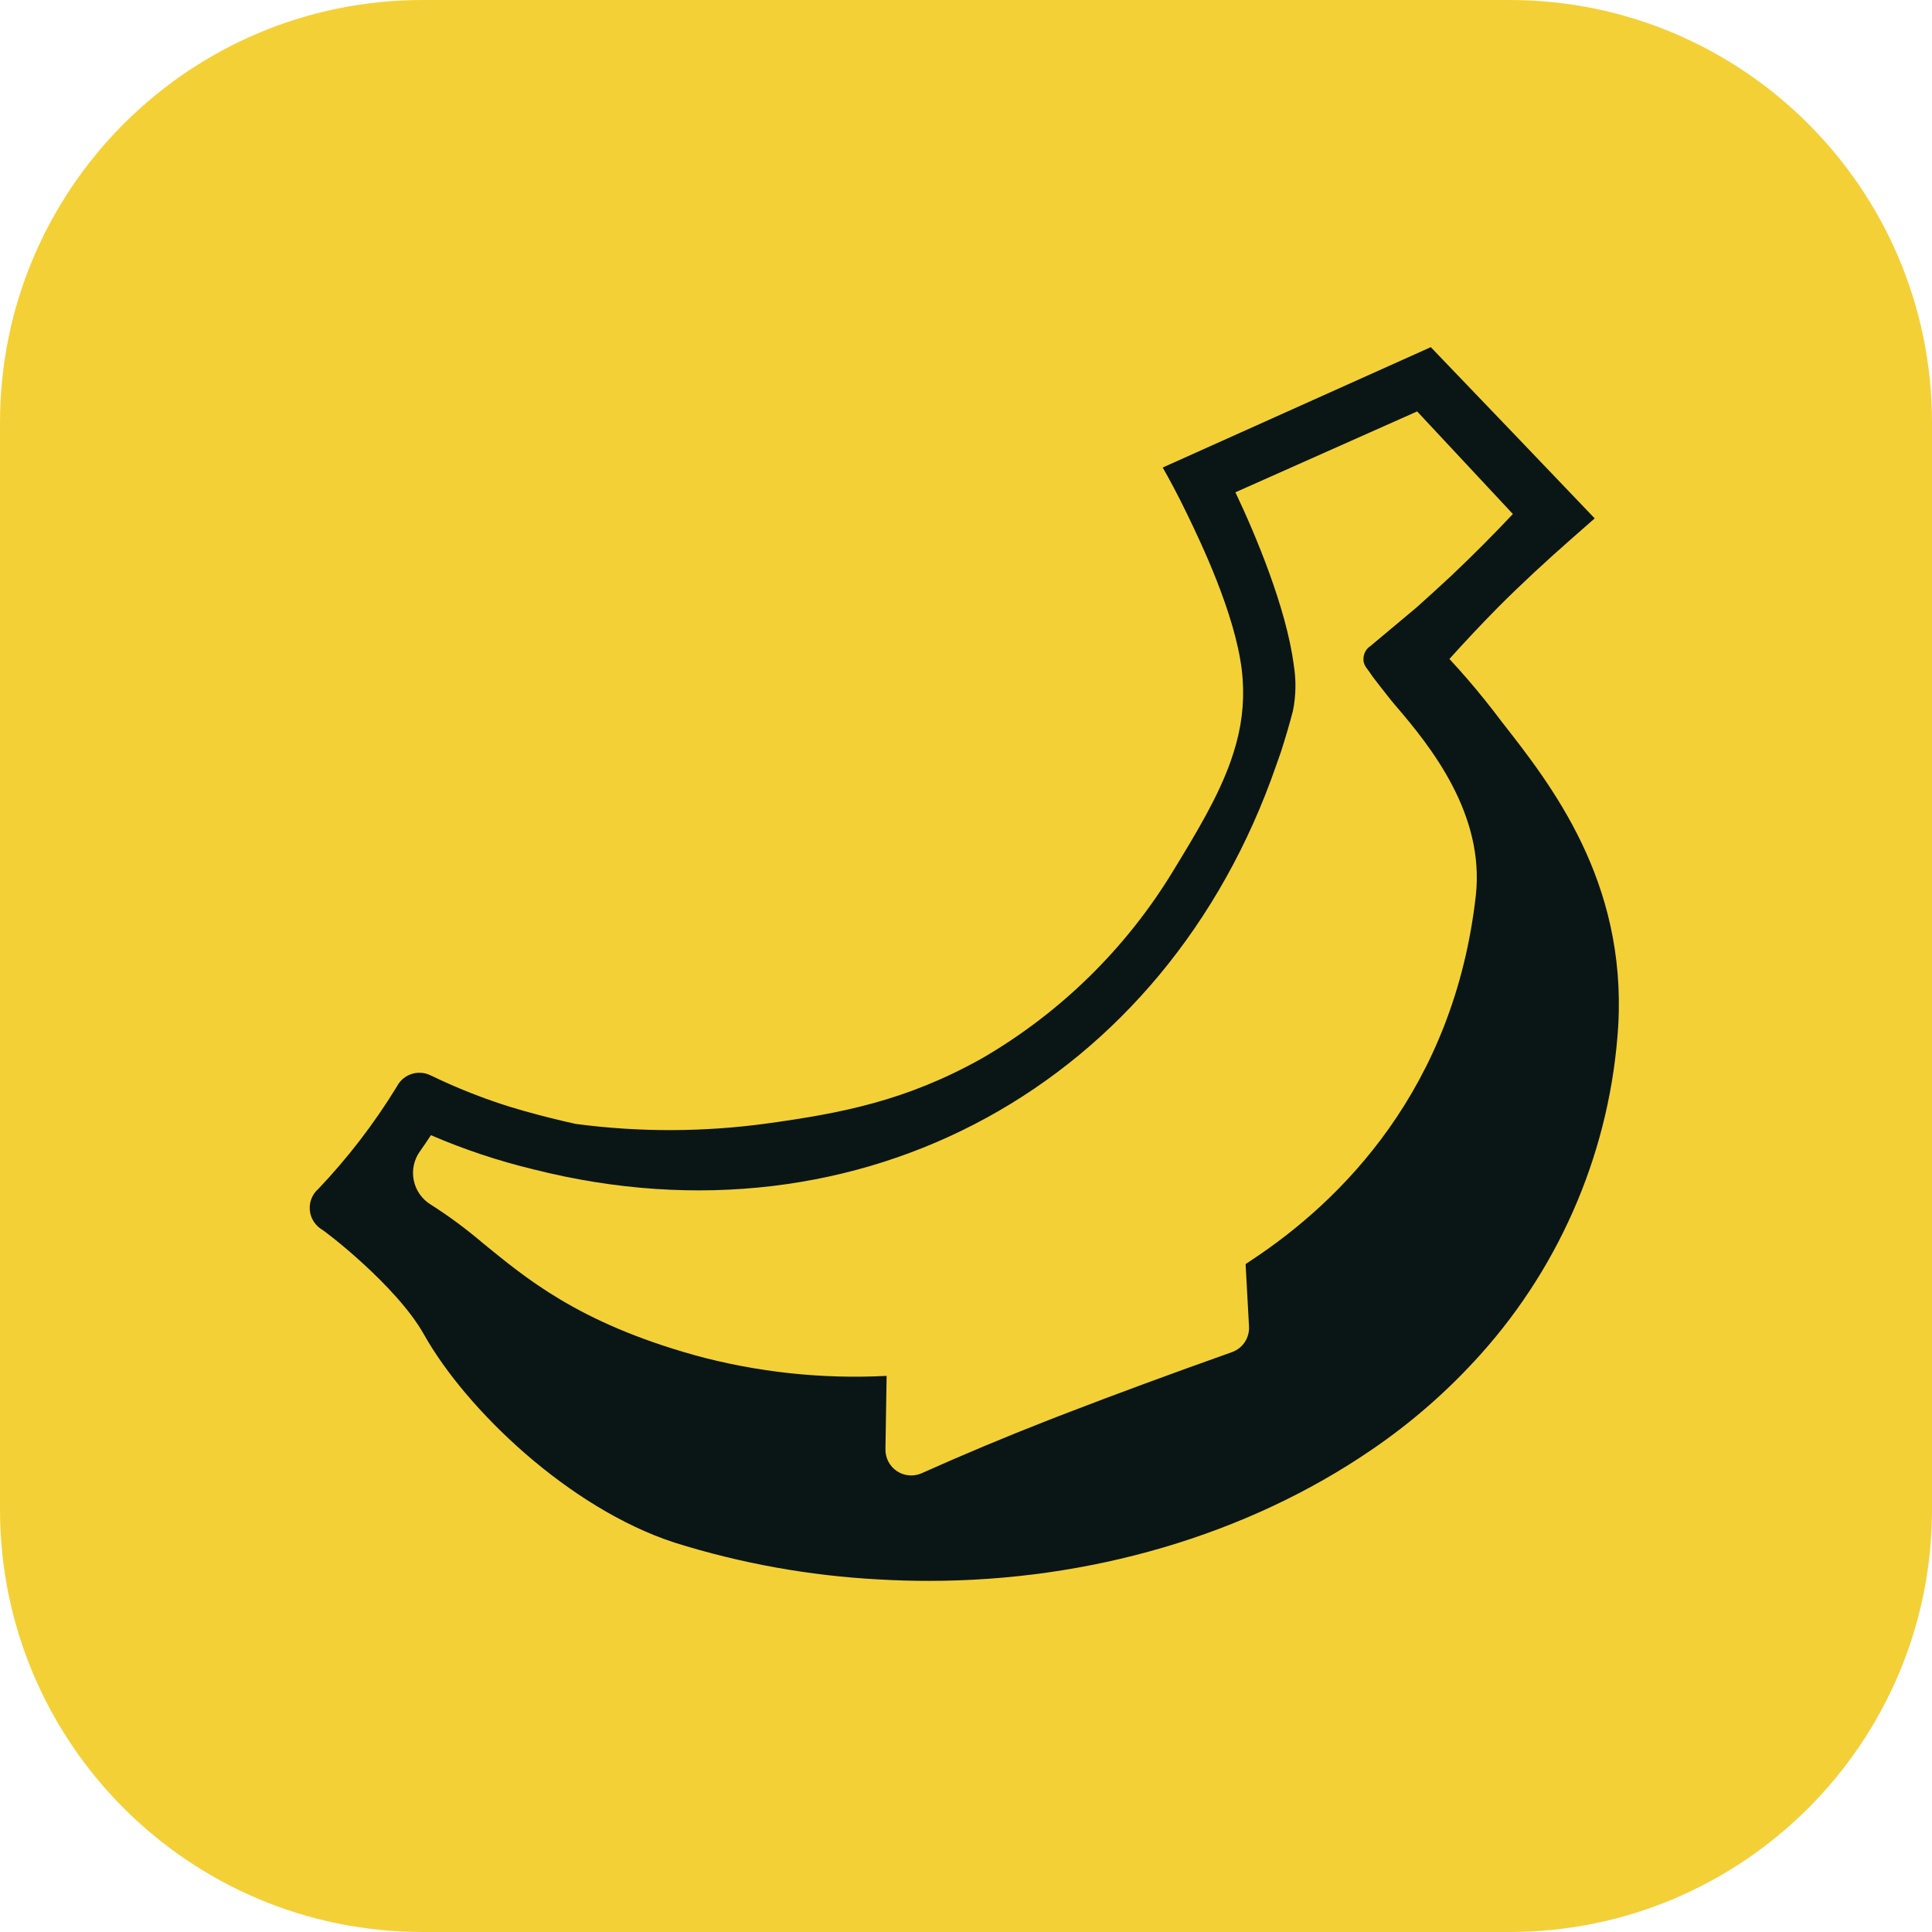
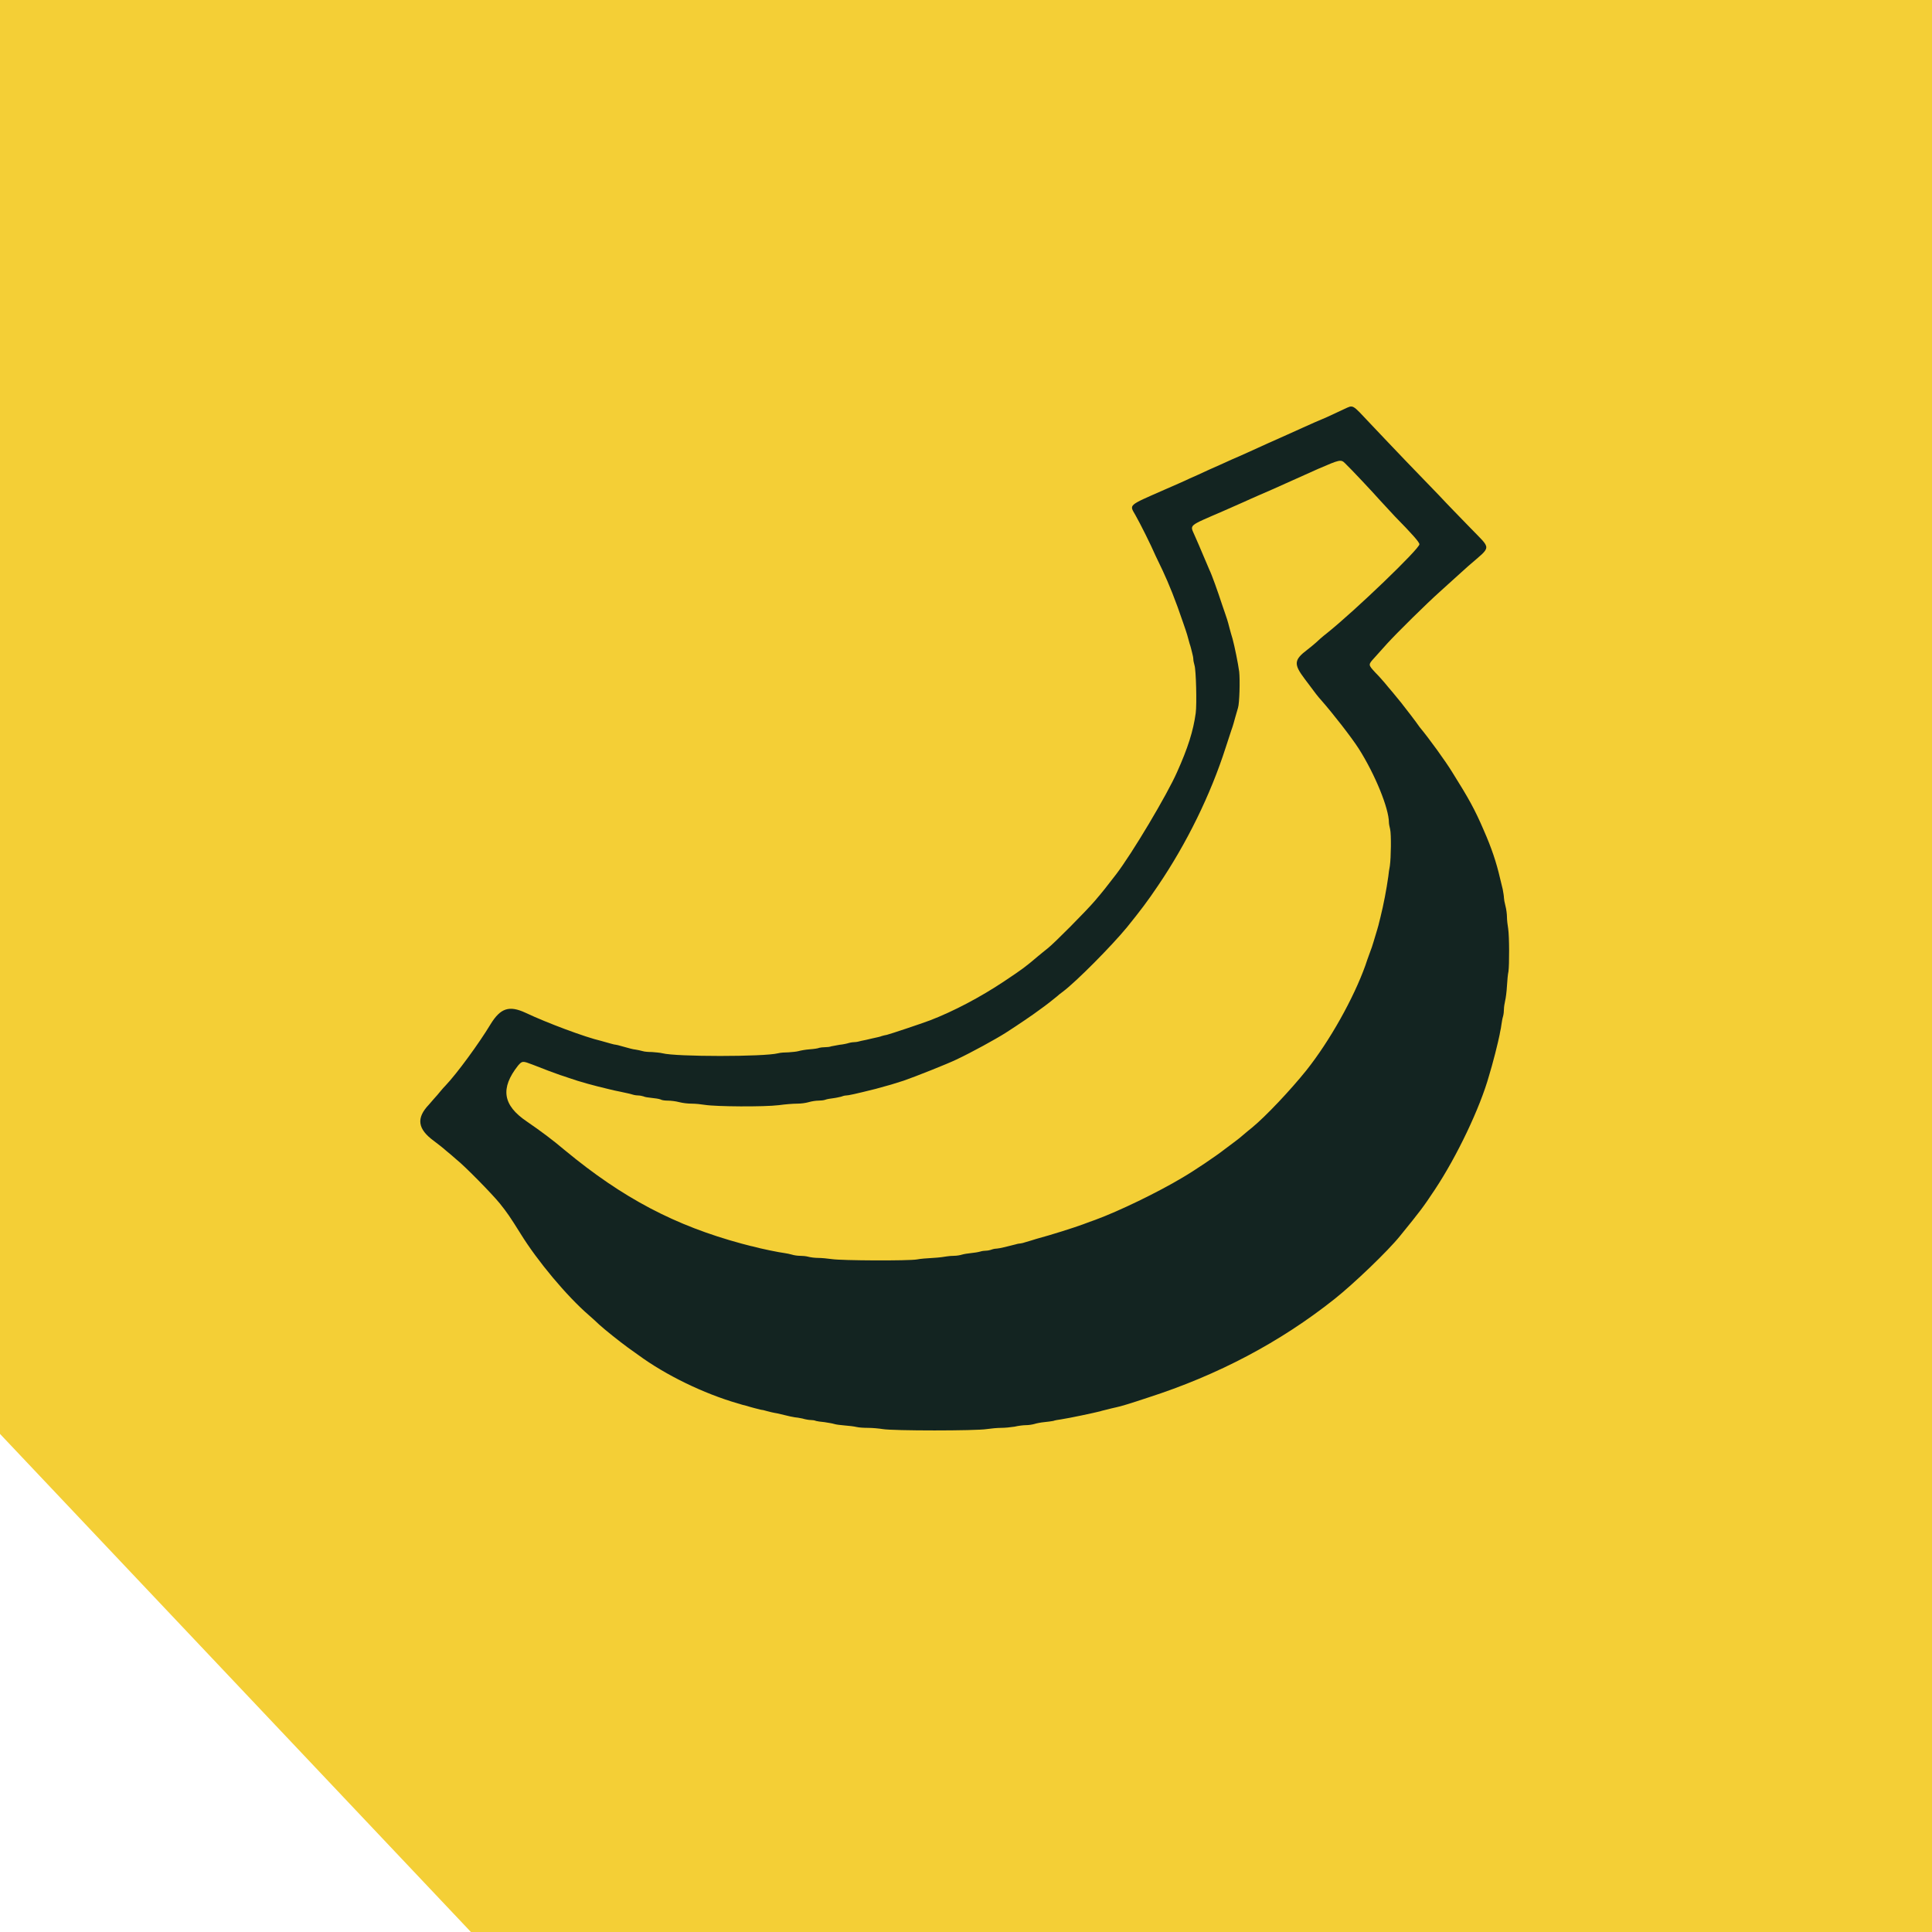
<svg xmlns="http://www.w3.org/2000/svg" viewBox="0 0 64 64">
-   <rect width="64" height="64" rx="14" fill="#f4d037" />
-   <path transform="translate(9.47 11.5) scale(0.1554)" fill="#0a1615" d="M259.22,79.9c-1.12-1.5-2.3-3-3.53-4.55-2.56-3.2-5.13-6.16-7.66-8.88,3.22-3.59,6.67-7.26,10.35-11,5.25-5.26,10.42-10,15.42-14.4L279,36.5Q261.56,18.23,244.06,0L186.91,25.66l0,0c1.3,2.27,3.13,5.63,5.14,9.79,2.94,6.08,10.24,21.21,11.72,33.37a40.65,40.65,0,0,1-1.2,15.71c-.32,1.18-.69,2.34-1.09,3.51-2.71,7.76-7.29,15.33-12.42,23.74a115.45,115.45,0,0,1-40.65,39.81c-16.17,9.07-30,11.7-45.72,13.88a152.71,152.71,0,0,1-40.9.11c-1.56-.34-3.66-.82-6.12-1.45-2.63-.68-6.61-1.69-11.23-3.29a121.63,121.63,0,0,1-13.26-5.46l-.42-.19a5.39,5.39,0,0,0-7,2.24l-.16.28A130.58,130.58,0,0,1,6.84,179.52l-.33.31a5.38,5.38,0,0,0,.78,8l.29.21c.29,0,16,11.95,21.87,22.45,9,16,30.91,37,53.36,44.33a176.44,176.44,0,0,0,43.55,7.86c3.56.21,7.13.31,10.69.31,34.11,0,67.65-9.63,94.47-28a127.41,127.41,0,0,0,23.24-20.38,115.58,115.58,0,0,0,29.26-70C285.76,113.72,269.72,93.31,259.22,79.9Zm-172,135C62.12,207.91,51,198.29,42,191a98.46,98.46,0,0,0-11.09-8.21,7.91,7.91,0,0,1-2.3-11.41c.78-1.1,1.56-2.25,2.31-3.4v0a135.23,135.23,0,0,0,21.87,7.29c69.9,17.7,134.84-18.3,158.32-86.14l1-2.84c.91-2.84,1.78-5.74,2.55-8.7a27.14,27.14,0,0,0,.18-9.9c-1.58-12.12-8.19-27.83-12.43-36.75L241.15,13.7l20.41,21.87c-4.07,4.32-8.43,8.72-13.12,13.15-2.5,2.34-5,4.59-7.41,6.76q-4.93,4.14-9.87,8.26a3.16,3.16,0,0,0-1.37,2,3.25,3.25,0,0,0-.08.69,2.59,2.59,0,0,0,0,.48,3.4,3.4,0,0,0,.55,1.34l.65.9c1,1.53,2.48,3.28,4,5.26.5.64,1,1.27,1.53,1.88,7.63,8.85,19.17,23.28,17.21,40.68C249,158,225.11,182,205.58,194.79l-1,.68.73,13.28a5.49,5.49,0,0,1-3.64,5.48q-19.9,7.08-34.91,12.87l-2,.77-2.16.84q-13.68,5.34-27.06,11.33a5.49,5.49,0,0,1-7.73-5.11l.25-15.64A129.77,129.77,0,0,1,87.19,214.9Z" />
+   <path fill="#f4cf36" d="M0 0H64V64H15.6L0 47.5Z" />
+   <path fill="#132421" fill-rule="evenodd" d="M 44.53 13.55 C 44.43 13.6, 44.16 13.72, 43.95 13.82 C 43.73 13.91, 43.37 14.07, 43.15 14.17 C 42.94 14.27, 42.41 14.5, 41.99 14.69 C 41.57 14.88, 41.05 15.12, 40.83 15.21 C 40.61 15.31, 40.26 15.47, 40.05 15.56 C 39.84 15.66, 39.55 15.79, 39.41 15.85 C 39.27 15.92, 38.9 16.08, 38.58 16.22 C 37.35 16.76, 37.41 16.71, 37.61 17.06 C 37.78 17.36, 38.12 18.04, 38.28 18.41 C 38.37 18.6, 38.47 18.81, 38.51 18.89 C 38.72 19.34, 38.94 19.88, 39.19 20.62 C 39.33 21.02, 39.34 21.07, 39.41 21.33 C 39.44 21.41, 39.47 21.54, 39.49 21.62 C 39.51 21.69, 39.53 21.79, 39.53 21.83 C 39.53 21.88, 39.55 21.97, 39.57 22.04 C 39.62 22.19, 39.65 23.32, 39.61 23.62 C 39.53 24.21, 39.35 24.78, 38.99 25.58 C 38.67 26.31, 37.5 28.28, 36.96 28.98 C 36.66 29.37, 36.52 29.55, 36.27 29.84 C 35.98 30.18, 34.92 31.25, 34.7 31.42 C 34.62 31.48, 34.48 31.6, 34.38 31.68 C 33.98 32.02, 33.89 32.09, 33.26 32.51 C 32.48 33.03, 31.59 33.5, 30.81 33.8 C 30.49 33.92, 29.5 34.25, 29.38 34.28 C 29.32 34.29, 29.24 34.31, 29.21 34.32 C 29.17 34.34, 29.03 34.37, 28.89 34.4 C 28.76 34.43, 28.6 34.47, 28.53 34.48 C 28.46 34.5, 28.37 34.52, 28.33 34.52 C 28.28 34.52, 28.19 34.53, 28.12 34.55 C 28.06 34.57, 27.92 34.6, 27.81 34.61 C 27.71 34.63, 27.58 34.65, 27.54 34.66 C 27.49 34.68, 27.4 34.69, 27.33 34.69 C 27.26 34.69, 27.18 34.7, 27.14 34.71 C 27.1 34.73, 26.96 34.75, 26.82 34.76 C 26.68 34.77, 26.52 34.8, 26.45 34.82 C 26.38 34.84, 26.24 34.85, 26.12 34.86 C 26.01 34.86, 25.85 34.87, 25.78 34.89 C 25.32 35.01, 22.39 35.01, 21.94 34.89 C 21.86 34.87, 21.71 34.86, 21.6 34.85 C 21.49 34.85, 21.35 34.84, 21.29 34.82 C 21.22 34.8, 21.12 34.78, 21.06 34.77 C 20.96 34.76, 20.86 34.73, 20.57 34.65 C 20.5 34.63, 20.43 34.61, 20.41 34.61 C 20.38 34.61, 20.3 34.59, 20.23 34.57 C 20.15 34.55, 20.01 34.51, 19.91 34.48 C 19.39 34.36, 18.13 33.89, 17.41 33.55 C 16.87 33.3, 16.58 33.39, 16.25 33.93 C 15.87 34.56, 15.14 35.56, 14.75 35.97 C 14.66 36.06, 14.55 36.2, 14.49 36.27 C 14.43 36.34, 14.3 36.48, 14.21 36.59 C 13.78 37.04, 13.83 37.4, 14.38 37.8 C 14.5 37.89, 14.68 38.03, 14.78 38.12 C 14.88 38.2, 15.03 38.33, 15.12 38.41 C 15.4 38.63, 16.32 39.57, 16.56 39.87 C 16.8 40.17, 16.89 40.3, 17.24 40.86 C 17.8 41.77, 18.78 42.94, 19.51 43.57 C 19.6 43.65, 19.76 43.79, 19.85 43.88 C 20.05 44.06, 20.5 44.42, 20.8 44.64 C 20.91 44.72, 21.07 44.83, 21.15 44.89 C 22.05 45.55, 23.3 46.16, 24.44 46.49 C 24.54 46.52, 24.67 46.56, 24.73 46.57 C 24.85 46.61, 25.12 46.68, 25.21 46.7 C 25.24 46.7, 25.33 46.72, 25.39 46.74 C 25.46 46.76, 25.62 46.8, 25.75 46.82 C 25.88 46.85, 26.05 46.89, 26.13 46.91 C 26.2 46.93, 26.3 46.94, 26.33 46.95 C 26.37 46.95, 26.48 46.97, 26.58 46.99 C 26.68 47.02, 26.8 47.04, 26.86 47.04 C 26.91 47.04, 26.99 47.05, 27.03 47.07 C 27.06 47.08, 27.19 47.1, 27.31 47.11 C 27.43 47.13, 27.57 47.15, 27.63 47.17 C 27.69 47.19, 27.85 47.21, 27.98 47.22 C 28.11 47.23, 28.29 47.25, 28.37 47.27 C 28.45 47.29, 28.62 47.3, 28.76 47.3 C 28.9 47.3, 29.12 47.32, 29.24 47.34 C 29.58 47.4, 32.33 47.4, 32.69 47.34 C 32.82 47.32, 33.04 47.3, 33.16 47.3 C 33.29 47.3, 33.48 47.28, 33.61 47.26 C 33.73 47.23, 33.91 47.21, 33.99 47.21 C 34.08 47.21, 34.2 47.19, 34.27 47.17 C 34.33 47.15, 34.48 47.12, 34.59 47.11 C 34.7 47.1, 34.84 47.08, 34.89 47.07 C 34.94 47.05, 35.06 47.03, 35.14 47.02 C 35.46 46.97, 36.21 46.81, 36.45 46.75 C 36.5 46.73, 36.61 46.71, 36.68 46.69 C 36.75 46.67, 36.88 46.64, 36.97 46.62 C 37.12 46.59, 37.45 46.49, 38.02 46.3 C 40.35 45.55, 42.41 44.46, 44.21 43.03 C 44.84 42.53, 45.98 41.44, 46.38 40.94 C 47.03 40.14, 47.14 40, 47.53 39.41 C 48.26 38.31, 49.03 36.7, 49.33 35.62 C 49.35 35.56, 49.39 35.42, 49.42 35.31 C 49.5 35.02, 49.57 34.75, 49.62 34.53 C 49.64 34.43, 49.68 34.28, 49.69 34.2 C 49.71 34.12, 49.73 34, 49.74 33.92 C 49.75 33.85, 49.77 33.73, 49.79 33.67 C 49.81 33.6, 49.82 33.5, 49.82 33.43 C 49.82 33.36, 49.84 33.24, 49.86 33.15 C 49.88 33.07, 49.91 32.85, 49.92 32.66 C 49.93 32.48, 49.95 32.26, 49.97 32.18 C 50 31.96, 50 31.02, 49.96 30.76 C 49.94 30.65, 49.92 30.47, 49.92 30.38 C 49.92 30.29, 49.9 30.12, 49.87 30.01 C 49.84 29.9, 49.82 29.78, 49.82 29.74 C 49.82 29.69, 49.8 29.57, 49.78 29.46 C 49.75 29.34, 49.71 29.18, 49.69 29.09 C 49.57 28.57, 49.41 28.09, 49.15 27.5 C 48.85 26.8, 48.64 26.43, 48.12 25.6 C 47.89 25.22, 47.33 24.45, 47.03 24.09 C 46.97 24, 46.84 23.83, 46.75 23.71 C 46.5 23.38, 46.3 23.13, 46.13 22.93 C 46.04 22.83, 45.93 22.69, 45.87 22.62 C 45.81 22.55, 45.68 22.4, 45.56 22.28 C 45.32 22.02, 45.32 22.02, 45.52 21.8 C 45.61 21.7, 45.81 21.48, 45.96 21.31 C 46.29 20.95, 47.24 20.01, 47.71 19.59 C 48.28 19.07, 48.4 18.97, 48.64 18.75 C 49.43 18.06, 49.42 18.23, 48.69 17.47 C 48.37 17.14, 47.91 16.67, 47.68 16.42 C 47.44 16.17, 46.94 15.65, 46.57 15.27 C 46.2 14.88, 45.67 14.33, 45.4 14.04 C 44.77 13.37, 44.84 13.41, 44.53 13.55 M 43.67 15.53 C 42.16 16.21, 41.84 16.35, 41.67 16.42 C 41.57 16.46, 41.36 16.56, 41.2 16.63 C 41.04 16.7, 40.73 16.84, 40.52 16.93 C 39.32 17.45, 39.42 17.37, 39.58 17.75 C 39.65 17.9, 39.77 18.19, 39.86 18.4 C 39.94 18.6, 40.04 18.81, 40.06 18.87 C 40.14 19.03, 40.34 19.59, 40.48 20.02 C 40.56 20.24, 40.63 20.47, 40.65 20.52 C 40.67 20.57, 40.7 20.7, 40.73 20.81 C 40.76 20.92, 40.8 21.07, 40.83 21.16 C 40.9 21.42, 41.01 21.96, 41.05 22.25 C 41.08 22.53, 41.06 23.3, 41.01 23.45 C 40.99 23.51, 40.95 23.65, 40.92 23.76 C 40.89 23.87, 40.84 24.06, 40.79 24.19 C 40.75 24.32, 40.66 24.58, 40.6 24.77 C 40.1 26.33, 39.31 27.94, 38.36 29.34 C 38.01 29.86, 37.79 30.15, 37.33 30.72 C 36.81 31.35, 35.66 32.51, 35.21 32.85 C 35.14 32.9, 35.05 32.97, 35.01 33.01 C 34.96 33.05, 34.85 33.14, 34.76 33.21 C 34.67 33.28, 34.51 33.4, 34.41 33.47 C 34.24 33.6, 33.68 33.98, 33.32 34.21 C 32.99 34.42, 32.19 34.86, 31.68 35.1 C 31.39 35.24, 30.31 35.67, 29.93 35.8 C 29.59 35.91, 29.49 35.94, 29.01 36.07 C 28.33 36.24, 28.1 36.29, 28.02 36.29 C 27.98 36.29, 27.91 36.31, 27.86 36.33 C 27.81 36.34, 27.69 36.37, 27.6 36.38 C 27.51 36.39, 27.39 36.41, 27.34 36.43 C 27.29 36.45, 27.18 36.46, 27.11 36.46 C 27.03 36.46, 26.89 36.48, 26.79 36.51 C 26.68 36.54, 26.54 36.56, 26.4 36.56 C 26.28 36.56, 26.01 36.58, 25.8 36.61 C 25.31 36.67, 23.73 36.66, 23.35 36.6 C 23.23 36.58, 23.04 36.56, 22.92 36.56 C 22.78 36.56, 22.62 36.54, 22.5 36.51 C 22.39 36.48, 22.22 36.46, 22.13 36.46 C 22.04 36.46, 21.93 36.45, 21.88 36.42 C 21.83 36.4, 21.7 36.38, 21.59 36.37 C 21.48 36.36, 21.35 36.34, 21.32 36.32 C 21.28 36.31, 21.21 36.29, 21.16 36.29 C 21.11 36.29, 21.02 36.28, 20.96 36.26 C 20.9 36.24, 20.81 36.22, 20.76 36.21 C 20.71 36.2, 20.61 36.18, 20.53 36.16 C 20.46 36.15, 20.3 36.11, 20.17 36.08 C 19.66 35.96, 19.19 35.83, 18.85 35.71 C 18.74 35.67, 18.61 35.63, 18.55 35.61 C 18.43 35.57, 17.92 35.38, 17.65 35.27 C 17.31 35.14, 17.3 35.14, 17.16 35.3 C 16.57 36.05, 16.65 36.61, 17.45 37.15 C 17.93 37.48, 18.28 37.74, 18.72 38.11 C 20.63 39.69, 22.36 40.6, 24.58 41.2 C 24.71 41.23, 24.87 41.28, 24.94 41.29 C 25.18 41.36, 25.82 41.49, 25.99 41.51 C 26.06 41.52, 26.16 41.54, 26.23 41.56 C 26.29 41.58, 26.41 41.6, 26.49 41.6 C 26.57 41.6, 26.7 41.61, 26.77 41.63 C 26.84 41.65, 26.99 41.67, 27.1 41.67 C 27.21 41.67, 27.42 41.69, 27.56 41.71 C 27.89 41.76, 30.1 41.77, 30.38 41.72 C 30.47 41.7, 30.71 41.68, 30.91 41.67 C 31.11 41.66, 31.31 41.63, 31.36 41.62 C 31.42 41.61, 31.53 41.6, 31.61 41.6 C 31.69 41.6, 31.81 41.58, 31.87 41.56 C 31.94 41.54, 32.07 41.52, 32.17 41.51 C 32.27 41.5, 32.4 41.48, 32.47 41.46 C 32.53 41.44, 32.62 41.43, 32.67 41.43 C 32.72 41.43, 32.81 41.41, 32.86 41.39 C 32.92 41.37, 32.99 41.36, 33.03 41.36 C 33.09 41.36, 33.43 41.28, 33.65 41.22 C 33.71 41.2, 33.79 41.19, 33.81 41.19 C 33.83 41.19, 33.91 41.17, 34 41.14 C 34.08 41.12, 34.23 41.07, 34.33 41.04 C 34.85 40.9, 35.57 40.67, 35.87 40.56 C 36.02 40.5, 36.2 40.44, 36.28 40.41 C 37.07 40.12, 38.35 39.5, 39.17 39.01 C 39.58 38.77, 40.29 38.29, 40.57 38.07 C 40.7 37.97, 40.86 37.85, 40.93 37.8 C 41 37.75, 41.11 37.66, 41.19 37.59 C 41.26 37.53, 41.39 37.42, 41.48 37.35 C 41.94 36.97, 42.75 36.11, 43.28 35.45 C 44.05 34.48, 44.84 33.07, 45.23 31.98 C 45.26 31.89, 45.32 31.71, 45.37 31.58 C 45.42 31.45, 45.48 31.28, 45.5 31.2 C 45.6 30.87, 45.67 30.64, 45.68 30.58 C 45.69 30.55, 45.71 30.46, 45.73 30.38 C 45.83 29.98, 45.93 29.46, 45.99 29.03 C 46 28.93, 46.02 28.78, 46.04 28.69 C 46.08 28.41, 46.09 27.64, 46.05 27.47 C 46.03 27.39, 46.01 27.29, 46.01 27.25 C 46.01 26.78, 45.55 25.65, 45.01 24.8 C 44.76 24.41, 44.14 23.62, 43.78 23.21 C 43.67 23.09, 43.59 22.99, 43.22 22.49 C 42.85 22, 42.86 21.86, 43.31 21.52 C 43.39 21.46, 43.51 21.36, 43.59 21.29 C 43.66 21.22, 43.82 21.08, 43.95 20.98 C 44.9 20.22, 47.02 18.18, 47.02 18.03 C 47.02 17.96, 46.77 17.68, 46.22 17.12 C 46.07 16.96, 45.84 16.71, 45.72 16.58 C 45.5 16.33, 44.75 15.53, 44.56 15.35 C 44.42 15.21, 44.39 15.22, 43.67 15.53" />
</svg>
